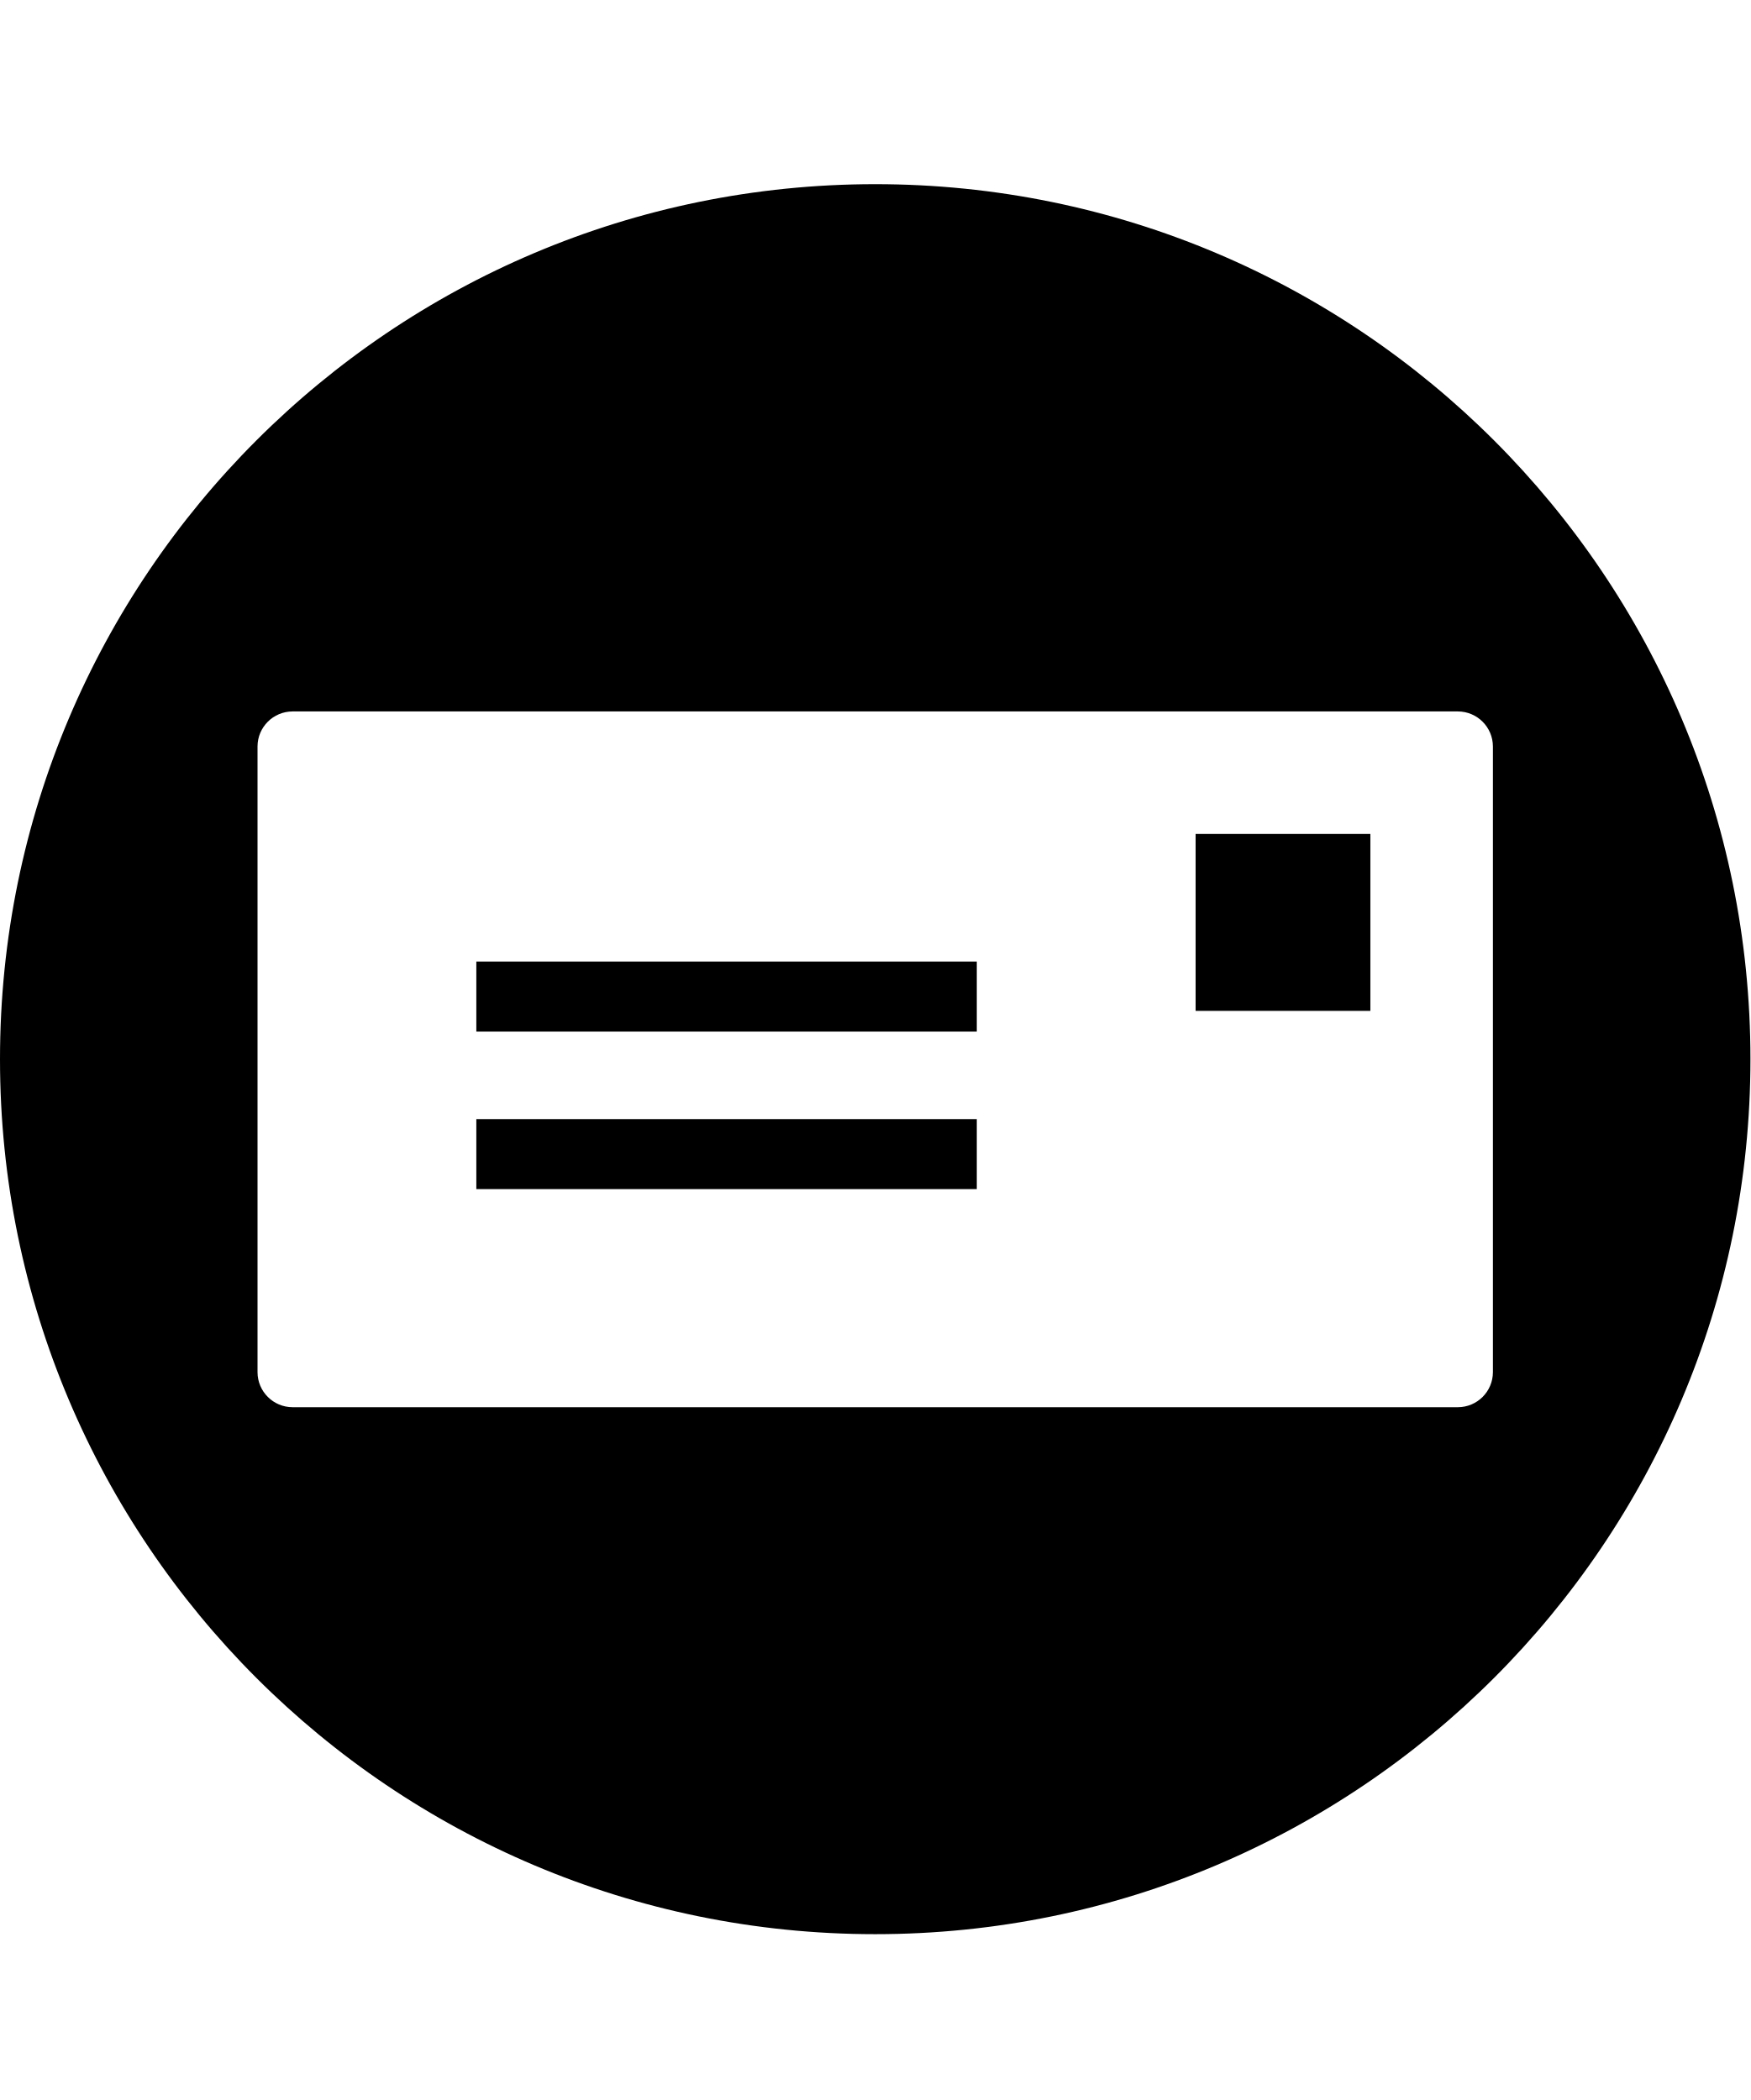
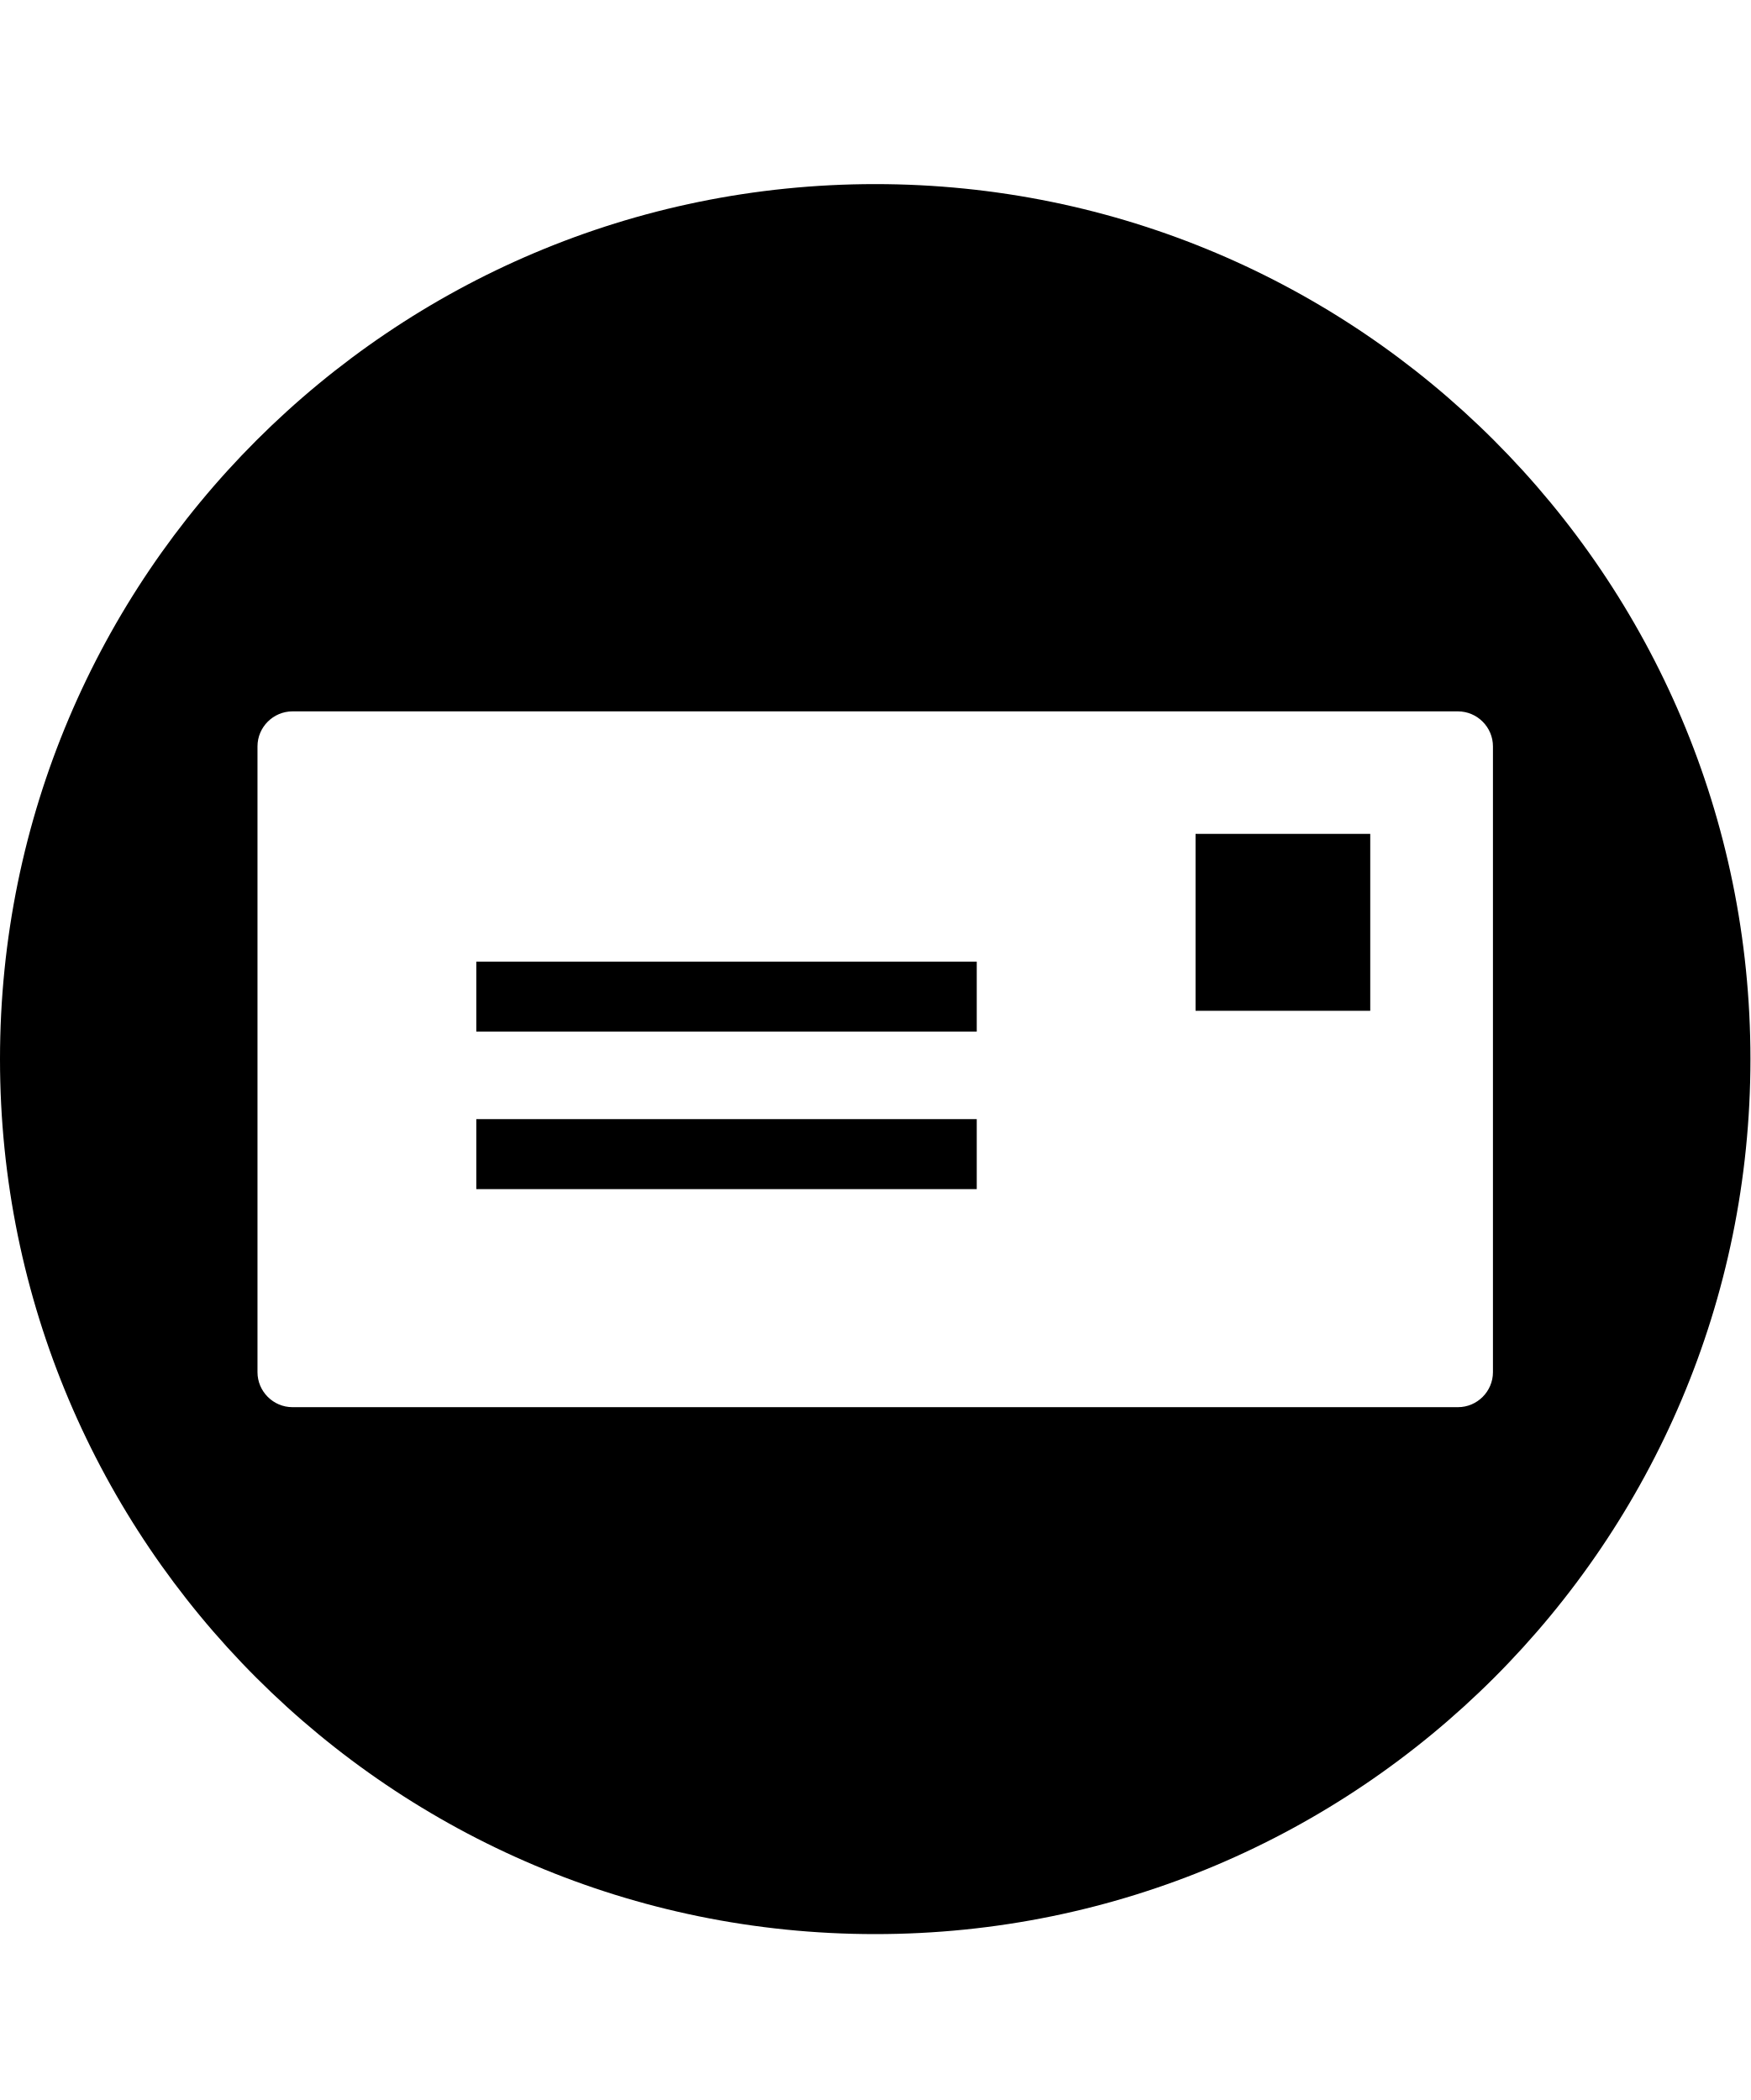
<svg xmlns="http://www.w3.org/2000/svg" viewBox="0 0 1000 1200" class="cf-icon-svg">
-   <defs />
-   <path d="M272.12 549.46h285.91v40H272.12zM272.12 639.49h285.91v40H272.12z" />
-   <path d="M500 105.24c-276.14 0-500 223.86-500 500s223.86 500 500 500 500-223.86 500-500-223.86-500-500-500zm352.88 678.88a20.06 20.06 0 0 1-20 20H167.12a20.06 20.06 0 0 1-20-20V426.54a20.06 20.06 0 0 1 20-20h665.76a20.06 20.06 0 0 1 20 20z" />
-   <path d="M683.03 476.54h99.84v101.1h-99.84z" />
+   <path d="M272.1 549.5H558v40H272.1zM272.1 639.5H558v40H272.1z" />
+   <path d="M500 105.2c-276.1 0-500 223.9-500 500s223.9 500 500 500 500-223.9 500-500-223.9-500-500-500zm352.9 678.9c0 11-9 20-20 20H167.1c-11 0-20-9-20-20V426.5c0-11 9-20 20-20h665.8c11 0 20 9 20 20v357.6z" />
+   <path d="M683 476.5h99.8v101.1H683z" />
</svg>
